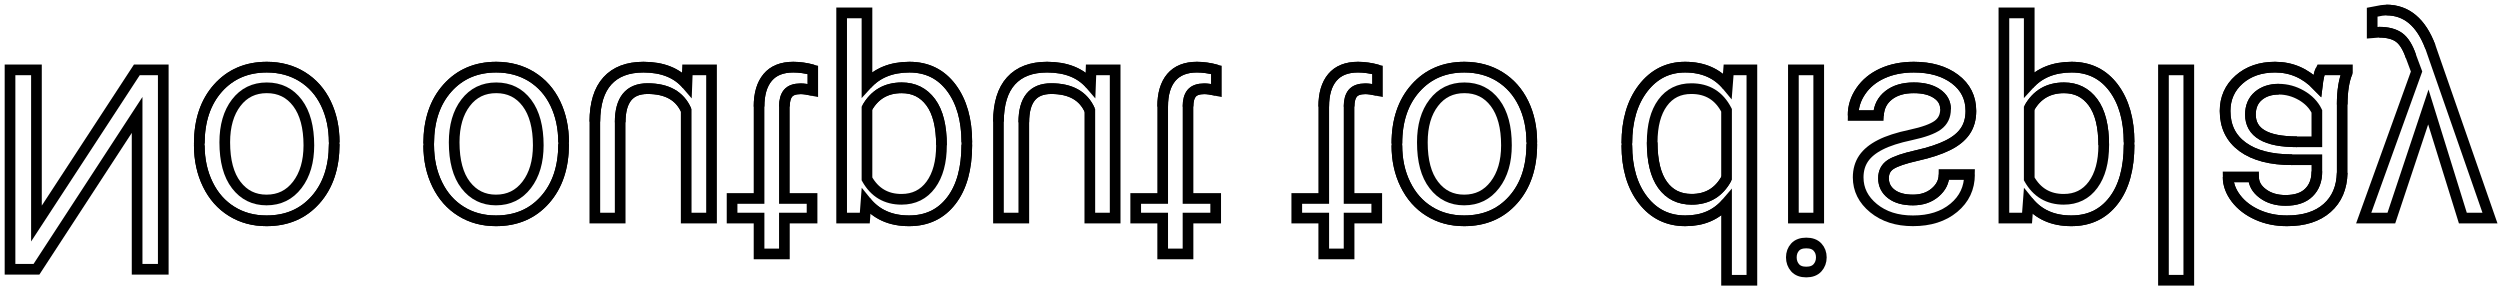
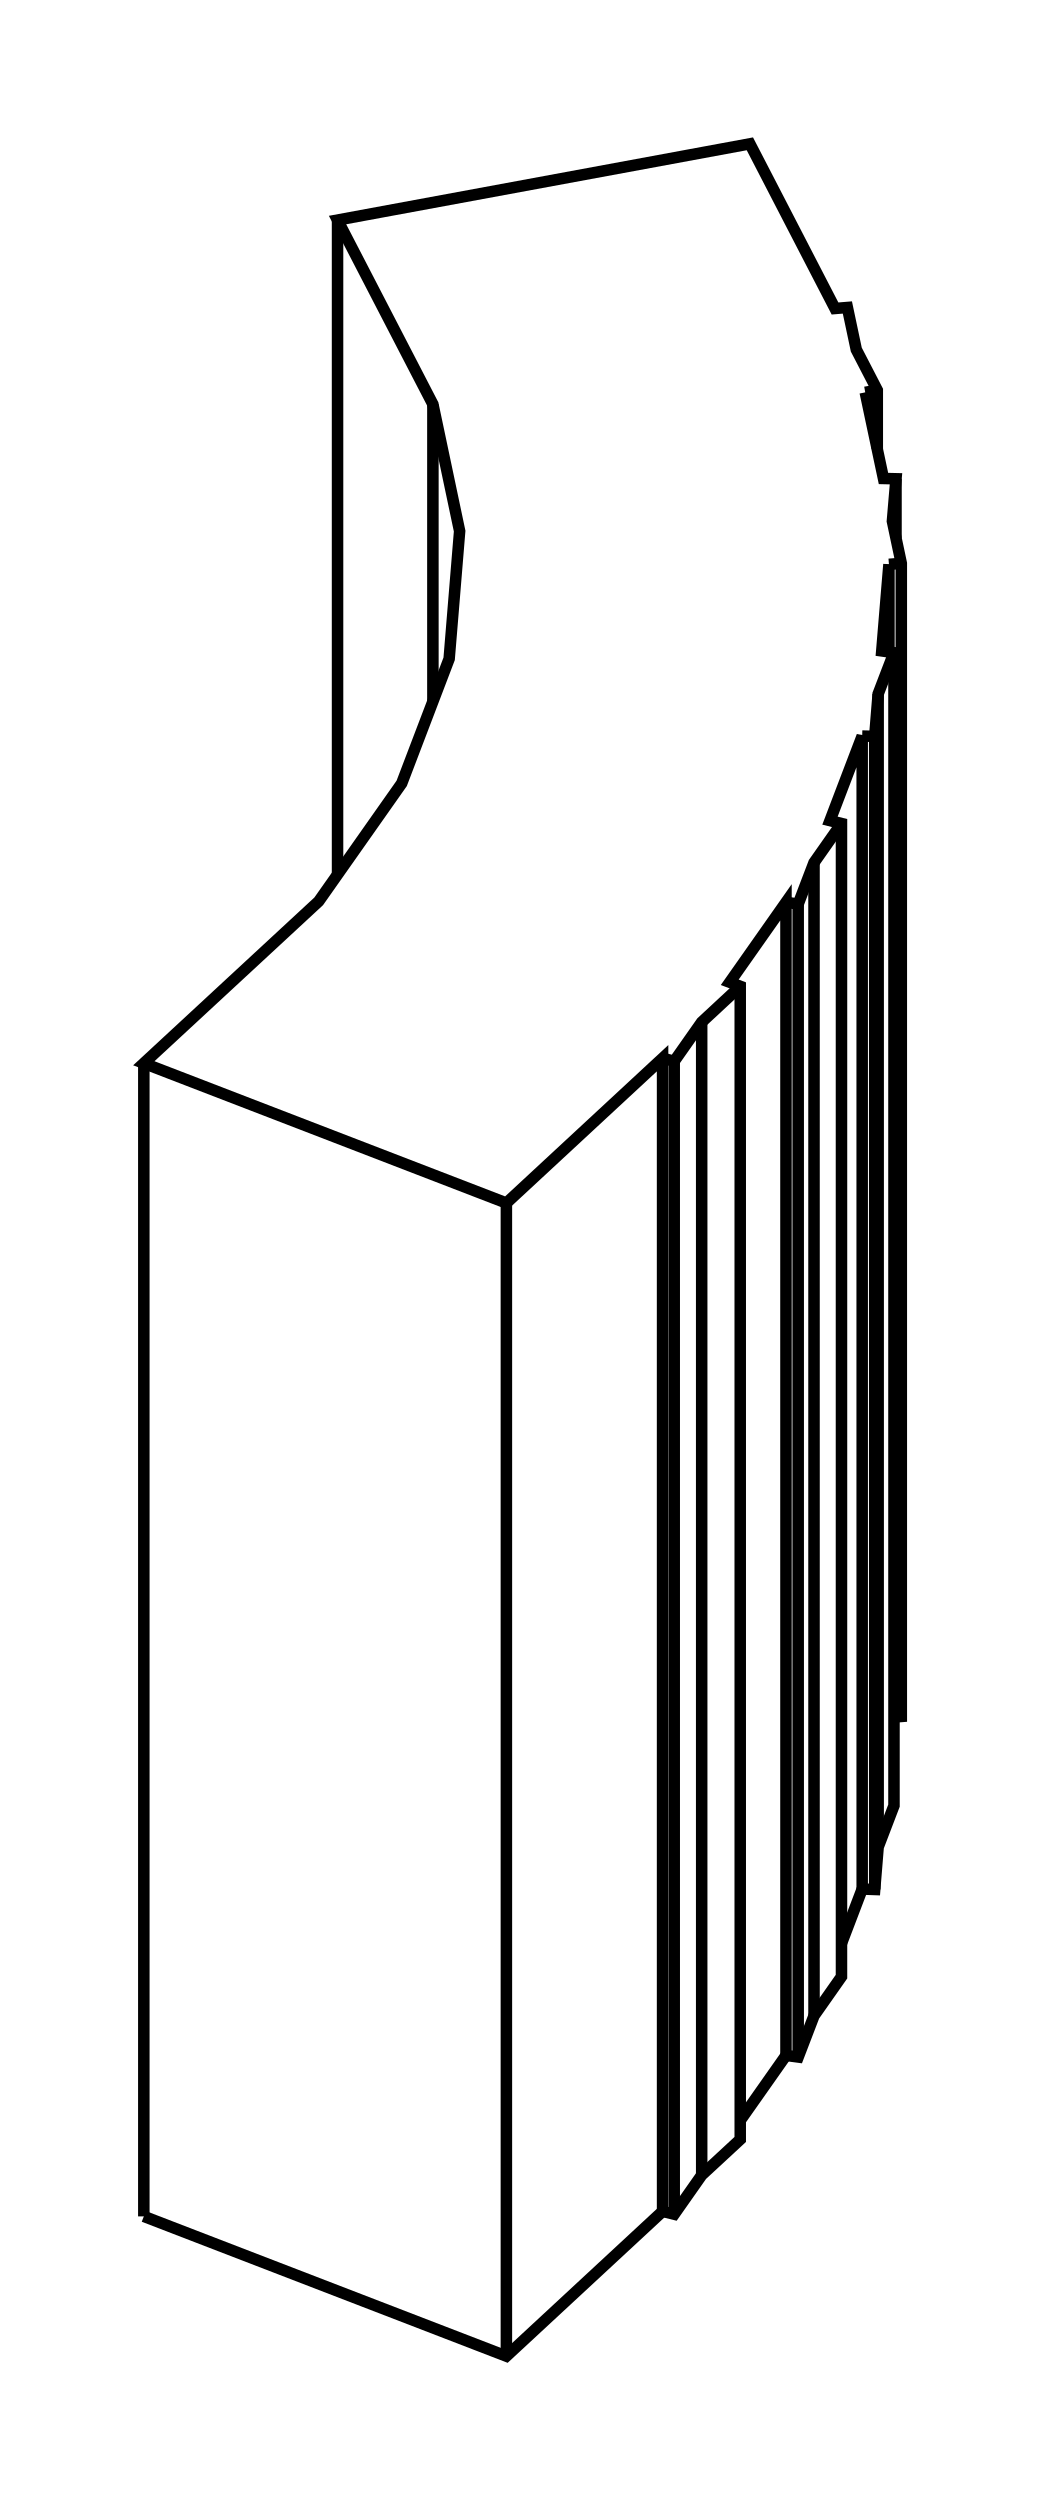
- <svg xmlns="http://www.w3.org/2000/svg" version="1.1" viewBox="1.311 -6.975 249.557 28.975" fill="none" stroke="black" stroke-width="0.6%" vector-effect="non-scaling-stroke">
-   <path d="M 17.609 19.906 L 17.609 0 L 14.971 0 L 4.949 15.34 L 4.949 0 L 2.311 0 L 2.311 19.906 L 4.949 19.906 L 14.998 4.498 L 14.998 19.906 L 17.609 19.906 Z" />
-   <path d="M 21.205 7.355 L 21.205 7.533 Q 21.21 9.71 22.06 11.443 Q 22.91 13.18 24.438 14.123 Q 25.96 15.07 27.918 15.066 Q 30.94 15.07 32.806 12.975 Q 34.67 10.88 34.672 7.41 L 34.672 7.232 Q 34.67 5.07 33.845 3.356 Q 33.02 1.64 31.479 0.684 Q 29.94 -0.27 27.945 -0.273 Q 24.94 -0.27 23.071 1.818 Q 21.21 3.91 21.205 7.355 Z" />
-   <path d="M 21.205 7.533 Q 21.21 9.71 22.06 11.443 Q 22.91 13.18 24.438 14.123 Q 25.96 15.07 27.918 15.066 Q 30.94 15.07 32.806 12.975 Q 34.67 10.88 34.672 7.41" />
-   <path d="M 34.672 7.232 Q 34.67 5.07 33.845 3.356 Q 33.02 1.64 31.479 0.684 Q 29.94 -0.27 27.945 -0.273 Q 24.94 -0.27 23.071 1.818 Q 21.21 3.91 21.205 7.355" />
-   <path d="M 23.748 7.232 Q 23.75 4.77 24.89 3.281 Q 26.03 1.79 27.945 1.791 Q 29.87 1.79 31.008 3.302 Q 32.14 4.81 32.143 7.533 Q 32.14 9.97 30.987 11.478 Q 29.83 12.99 27.918 12.988 Q 26.04 12.99 24.896 11.498 Q 23.75 10.01 23.748 7.232 Q 23.75 4.77 24.89 3.281 Q 26.03 1.79 27.945 1.791 Q 29.87 1.79 31.008 3.302 Q 32.14 4.81 32.143 7.533 Q 32.14 9.97 30.987 11.478 Q 29.83 12.99 27.918 12.988 Q 26.04 12.99 24.896 11.498 Q 23.75 10.01 23.748 7.232 Z" />
-   <path d="M 44.105 7.355 L 44.105 7.533 Q 44.11 9.71 44.96 11.443 Q 45.81 13.18 47.339 14.123 Q 48.86 15.07 50.818 15.066 Q 53.84 15.07 55.706 12.975 Q 57.57 10.88 57.572 7.41 L 57.572 7.232 Q 57.57 5.07 56.745 3.356 Q 55.92 1.64 54.38 0.684 Q 52.84 -0.27 50.846 -0.273 Q 47.84 -0.27 45.972 1.818 Q 44.11 3.91 44.105 7.355 Z" />
-   <path d="M 44.105 7.533 Q 44.11 9.71 44.96 11.443 Q 45.81 13.18 47.339 14.123 Q 48.86 15.07 50.818 15.066 Q 53.84 15.07 55.706 12.975 Q 57.57 10.88 57.572 7.41" />
-   <path d="M 57.572 7.232 Q 57.57 5.07 56.745 3.356 Q 55.92 1.64 54.38 0.684 Q 52.84 -0.27 50.846 -0.273 Q 47.84 -0.27 45.972 1.818 Q 44.11 3.91 44.105 7.355" />
-   <path d="M 46.648 7.232 Q 46.65 4.77 47.79 3.281 Q 48.93 1.79 50.846 1.791 Q 52.77 1.79 53.908 3.302 Q 55.04 4.81 55.043 7.533 Q 55.04 9.97 53.888 11.478 Q 52.73 12.99 50.818 12.988 Q 48.95 12.99 47.797 11.498 Q 46.65 10.01 46.648 7.232 Q 46.65 4.77 47.79 3.281 Q 48.93 1.79 50.846 1.791 Q 52.77 1.79 53.908 3.302 Q 55.04 4.81 55.043 7.533 Q 55.04 9.97 53.888 11.478 Q 52.73 12.99 50.818 12.988 Q 48.95 12.99 47.797 11.498 Q 46.65 10.01 46.648 7.232 Z" />
-   <path d="M 69.932 0 L 69.877 1.463 Q 68.4 -0.27 65.543 -0.273 Q 63.18 -0.27 61.94 1.101 Q 60.7 2.47 60.689 5.168 L 60.689 14.793 L 63.219 14.793 L 63.219 5.236 Q 63.22 1.87 65.953 1.873 Q 68.85 1.87 69.809 4.033 L 69.809 14.793 L 72.338 14.793 L 72.338 0 L 69.932 0 Z" />
-   <path d="M 69.877 1.463 Q 68.4 -0.27 65.543 -0.273 Q 63.18 -0.27 61.94 1.101 Q 60.7 2.47 60.689 5.168" />
-   <path d="M 63.219 5.236 Q 63.22 1.87 65.953 1.873 Q 68.85 1.87 69.809 4.033" />
-   <path d="M 77.082 18.375 L 79.611 18.375 L 79.611 14.793 L 82.373 14.793 L 82.373 12.838 L 79.611 12.838 L 79.611 3.664 Q 79.61 2.78 79.98 2.331 Q 80.35 1.89 81.238 1.887 Q 81.68 1.89 82.441 2.051 L 82.441 0 Q 81.44 -0.27 80.5 -0.273 Q 78.8 -0.27 77.943 0.752 Q 77.08 1.78 77.082 3.664 L 77.082 12.838 L 74.389 12.838 L 74.389 14.793 L 77.082 14.793 L 77.082 18.375 Z" />
-   <path d="M 79.611 3.664 Q 79.61 2.78 79.98 2.331 Q 80.35 1.89 81.238 1.887 Q 81.68 1.89 82.441 2.051" />
-   <path d="M 82.441 0 Q 81.44 -0.27 80.5 -0.273 Q 78.8 -0.27 77.943 0.752 Q 77.08 1.78 77.082 3.664" />
-   <path d="M 97.822 7.465 L 97.822 7.232 Q 97.82 3.86 96.277 1.791 Q 94.73 -0.27 92.094 -0.273 Q 89.4 -0.27 87.855 1.436 L 87.855 -5.688 L 85.326 -5.688 L 85.326 14.793 L 87.637 14.793 L 87.76 13.152 Q 89.3 15.07 92.053 15.066 Q 94.72 15.07 96.271 13.057 Q 97.82 11.05 97.822 7.465 Z" />
-   <path d="M 97.822 7.232 Q 97.82 3.86 96.277 1.791 Q 94.73 -0.27 92.094 -0.273 Q 89.4 -0.27 87.855 1.436" />
-   <path d="M 87.76 13.152 Q 89.3 15.07 92.053 15.066 Q 94.72 15.07 96.271 13.057 Q 97.82 11.05 97.822 7.465" />
-   <path d="M 95.293 7.52 Q 95.29 10.02 94.227 11.471 Q 93.16 12.92 91.301 12.92 Q 89 12.92 87.855 10.883 L 87.855 3.814 Q 88.99 1.79 91.328 1.791 Q 93.15 1.79 94.22 3.233 Q 95.29 4.68 95.293 7.52 Q 95.29 10.02 94.227 11.471 Q 93.16 12.92 91.301 12.92 Q 89 12.92 87.855 10.883" />
-   <path d="M 87.855 3.814 Q 88.99 1.79 91.328 1.791 Q 93.15 1.79 94.22 3.233 Q 95.29 4.68 95.293 7.52" />
-   <path d="M 110.223 0 L 110.168 1.463 Q 108.69 -0.27 105.834 -0.273 Q 103.47 -0.27 102.231 1.101 Q 100.99 2.47 100.98 5.168 L 100.98 14.793 L 103.51 14.793 L 103.51 5.236 Q 103.51 1.87 106.244 1.873 Q 109.14 1.87 110.1 4.033 L 110.1 14.793 L 112.629 14.793 L 112.629 0 L 110.223 0 Z" />
-   <path d="M 110.168 1.463 Q 108.69 -0.27 105.834 -0.273 Q 103.47 -0.27 102.231 1.101 Q 100.99 2.47 100.98 5.168" />
-   <path d="M 103.51 5.236 Q 103.51 1.87 106.244 1.873 Q 109.14 1.87 110.1 4.033" />
-   <path d="M 117.373 18.375 L 119.902 18.375 L 119.902 14.793 L 122.664 14.793 L 122.664 12.838 L 119.902 12.838 L 119.902 3.664 Q 119.9 2.78 120.271 2.331 Q 120.64 1.89 121.529 1.887 Q 121.97 1.89 122.732 2.051 L 122.732 0 Q 121.73 -0.27 120.791 -0.273 Q 119.1 -0.27 118.234 0.752 Q 117.37 1.78 117.373 3.664 L 117.373 12.838 L 114.68 12.838 L 114.68 14.793 L 117.373 14.793 L 117.373 18.375 Z" />
-   <path d="M 119.902 3.664 Q 119.9 2.78 120.271 2.331 Q 120.64 1.89 121.529 1.887 Q 121.97 1.89 122.732 2.051" />
-   <path d="M 122.732 0 Q 121.73 -0.27 120.791 -0.273 Q 119.1 -0.27 118.234 0.752 Q 117.37 1.78 117.373 3.664" />
-   <path d="M 133.451 18.375 L 135.98 18.375 L 135.98 14.793 L 138.742 14.793 L 138.742 12.838 L 135.98 12.838 L 135.98 3.664 Q 135.98 2.78 136.35 2.331 Q 136.72 1.89 137.607 1.887 Q 138.04 1.89 138.811 2.051 L 138.811 0 Q 137.81 -0.27 136.869 -0.273 Q 135.17 -0.27 134.312 0.752 Q 133.45 1.78 133.451 3.664 L 133.451 12.838 L 130.758 12.838 L 130.758 14.793 L 133.451 14.793 L 133.451 18.375 Z" />
-   <path d="M 135.98 3.664 Q 135.98 2.78 136.35 2.331 Q 136.72 1.89 137.607 1.887 Q 138.04 1.89 138.811 2.051" />
-   <path d="M 138.811 0 Q 137.81 -0.27 136.869 -0.273 Q 135.17 -0.27 134.312 0.752 Q 133.45 1.78 133.451 3.664" />
-   <path d="M 140.752 7.355 L 140.752 7.533 Q 140.75 9.71 141.606 11.443 Q 142.46 13.18 143.985 14.123 Q 145.51 15.07 147.465 15.066 Q 150.49 15.07 152.353 12.975 Q 154.22 10.88 154.219 7.41 L 154.219 7.232 Q 154.22 5.07 153.392 3.356 Q 152.56 1.64 151.026 0.684 Q 149.49 -0.27 147.492 -0.273 Q 144.48 -0.27 142.618 1.818 Q 140.75 3.91 140.752 7.355 Z" />
-   <path d="M 140.752 7.533 Q 140.75 9.71 141.606 11.443 Q 142.46 13.18 143.985 14.123 Q 145.51 15.07 147.465 15.066 Q 150.49 15.07 152.353 12.975 Q 154.22 10.88 154.219 7.41" />
-   <path d="M 154.219 7.232 Q 154.22 5.07 153.392 3.356 Q 152.56 1.64 151.026 0.684 Q 149.49 -0.27 147.492 -0.273 Q 144.48 -0.27 142.618 1.818 Q 140.75 3.91 140.752 7.355" />
-   <path d="M 143.295 7.232 Q 143.29 4.77 144.437 3.281 Q 145.58 1.79 147.492 1.791 Q 149.42 1.79 150.555 3.302 Q 151.69 4.81 151.689 7.533 Q 151.69 9.97 150.534 11.478 Q 149.38 12.99 147.465 12.988 Q 145.59 12.99 144.443 11.498 Q 143.29 10.01 143.295 7.232 Q 143.29 4.77 144.437 3.281 Q 145.58 1.79 147.492 1.791 Q 149.42 1.79 150.555 3.302 Q 151.69 4.81 151.689 7.533 Q 151.69 9.97 150.534 11.478 Q 149.38 12.99 147.465 12.988 Q 145.59 12.99 144.443 11.498 Q 143.29 10.01 143.295 7.232 Z" />
-   <path d="M 163.707 7.328 L 163.707 7.52 Q 163.71 10.92 165.32 12.995 Q 166.93 15.07 169.545 15.066 Q 172.14 15.07 173.66 13.289 L 173.66 21 L 176.189 21 L 176.189 0 L 173.865 0 L 173.742 1.586 Q 172.22 -0.27 169.518 -0.273 Q 166.95 -0.27 165.327 1.832 Q 163.71 3.94 163.707 7.328 Z" />
-   <path d="M 163.707 7.52 Q 163.71 10.92 165.32 12.995 Q 166.93 15.07 169.545 15.066 Q 172.14 15.07 173.66 13.289" />
-   <path d="M 173.742 1.586 Q 172.22 -0.27 169.518 -0.273 Q 166.95 -0.27 165.327 1.832 Q 163.71 3.94 163.707 7.328" />
-   <path d="M 166.236 7.232 Q 166.24 4.72 167.275 3.295 Q 168.31 1.87 170.146 1.873 Q 172.55 1.87 173.66 4.033 L 173.66 10.828 Q 172.53 12.92 170.174 12.92 Q 168.31 12.92 167.275 11.484 Q 166.24 10.05 166.236 7.232 Q 166.24 4.72 167.275 3.295 Q 168.31 1.87 170.146 1.873 Q 172.55 1.87 173.66 4.033" />
-   <path d="M 173.66 10.828 Q 172.53 12.92 170.174 12.92 Q 168.31 12.92 167.275 11.484 Q 166.24 10.05 166.236 7.232" />
-   <path d="M 182.861 14.793 L 182.861 0 L 180.332 0 L 180.332 14.793 L 182.861 14.793 Z" />
-   <path d="M 180.127 18.717 Q 180.13 19.33 180.503 19.756 Q 180.88 20.18 181.617 20.18 Q 182.36 20.18 182.738 19.756 Q 183.12 19.33 183.121 18.717 Q 183.12 18.1 182.738 17.691 Q 182.36 17.28 181.617 17.281 Q 180.88 17.28 180.503 17.691 Q 180.13 18.1 180.127 18.717 Q 180.13 19.33 180.503 19.756 Q 180.88 20.18 181.617 20.18 Q 182.36 20.18 182.738 19.756 Q 183.12 19.33 183.121 18.717 Q 183.12 18.1 182.738 17.691 Q 182.36 17.28 181.617 17.281 Q 180.88 17.28 180.503 17.691 Q 180.13 18.1 180.127 18.717 Z" />
-   <path d="M 195.521 3.924 Q 195.52 4.95 194.749 5.517 Q 193.98 6.08 192.056 6.494 Q 190.13 6.9 189.007 7.479 Q 187.88 8.05 187.339 8.846 Q 186.8 9.64 186.799 10.732 Q 186.8 12.55 188.337 13.809 Q 189.88 15.07 192.268 15.066 Q 194.78 15.07 196.349 13.768 Q 197.91 12.47 197.914 10.445 L 195.371 10.445 Q 195.37 11.48 194.489 12.236 Q 193.61 12.99 192.268 12.988 Q 190.89 12.99 190.107 12.387 Q 189.33 11.79 189.328 10.814 Q 189.33 9.9 190.053 9.434 Q 190.78 8.97 192.671 8.545 Q 194.56 8.12 195.74 7.533 Q 196.92 6.95 197.483 6.118 Q 198.05 5.29 198.051 4.102 Q 198.05 2.12 196.465 0.923 Q 194.88 -0.27 192.35 -0.273 Q 190.57 -0.27 189.205 0.355 Q 187.84 0.98 187.065 2.112 Q 186.29 3.24 186.293 4.553 L 188.822 4.553 Q 188.89 3.28 189.841 2.536 Q 190.79 1.79 192.35 1.791 Q 193.79 1.79 194.653 2.372 Q 195.52 2.95 195.521 3.924 Q 195.52 4.95 194.749 5.517 Q 193.98 6.08 192.056 6.494 Q 190.13 6.9 189.007 7.479 Q 187.88 8.05 187.339 8.846 Q 186.8 9.64 186.799 10.732 Q 186.8 12.55 188.337 13.809 Q 189.88 15.07 192.268 15.066 Q 194.78 15.07 196.349 13.768 Q 197.91 12.47 197.914 10.445" />
-   <path d="M 195.371 10.445 Q 195.37 11.48 194.489 12.236 Q 193.61 12.99 192.268 12.988 Q 190.89 12.99 190.107 12.387 Q 189.33 11.79 189.328 10.814 Q 189.33 9.9 190.053 9.434 Q 190.78 8.97 192.671 8.545 Q 194.56 8.12 195.74 7.533 Q 196.92 6.95 197.483 6.118 Q 198.05 5.29 198.051 4.102 Q 198.05 2.12 196.465 0.923 Q 194.88 -0.27 192.35 -0.273 Q 190.57 -0.27 189.205 0.355 Q 187.84 0.98 187.065 2.112 Q 186.29 3.24 186.293 4.553" />
-   <path d="M 188.822 4.553 Q 188.89 3.28 189.841 2.536 Q 190.79 1.79 192.35 1.791 Q 193.79 1.79 194.653 2.372 Q 195.52 2.95 195.521 3.924" />
-   <path d="M 213.842 7.465 L 213.842 7.232 Q 213.84 3.86 212.297 1.791 Q 210.75 -0.27 208.113 -0.273 Q 205.42 -0.27 203.875 1.436 L 203.875 -5.688 L 201.346 -5.688 L 201.346 14.793 L 203.656 14.793 L 203.779 13.152 Q 205.32 15.07 208.072 15.066 Q 210.74 15.07 212.29 13.057 Q 213.84 11.05 213.842 7.465 Z" />
-   <path d="M 213.842 7.232 Q 213.84 3.86 212.297 1.791 Q 210.75 -0.27 208.113 -0.273 Q 205.42 -0.27 203.875 1.436" />
-   <path d="M 203.779 13.152 Q 205.32 15.07 208.072 15.066 Q 210.74 15.07 212.29 13.057 Q 213.84 11.05 213.842 7.465" />
-   <path d="M 211.312 7.52 Q 211.31 10.02 210.246 11.471 Q 209.18 12.92 207.32 12.92 Q 205.02 12.92 203.875 10.883 L 203.875 3.814 Q 205.01 1.79 207.348 1.791 Q 209.17 1.79 210.239 3.233 Q 211.31 4.68 211.312 7.52 Q 211.31 10.02 210.246 11.471 Q 209.18 12.92 207.32 12.92 Q 205.02 12.92 203.875 10.883" />
-   <path d="M 203.875 3.814 Q 205.01 1.79 207.348 1.791 Q 209.17 1.79 210.239 3.233 Q 211.31 4.68 211.312 7.52" />
-   <path d="M 219.803 21 L 219.803 0 L 217.273 0 L 217.273 21 L 219.803 21 Z" />
-   <path d="M 235.635 0 L 232.982 0 Q 232.76 0.44 232.627 1.559 Q 230.86 -0.27 228.416 -0.273 Q 226.23 -0.27 224.827 0.964 Q 223.43 2.2 223.426 4.102 Q 223.43 6.41 225.183 7.69 Q 226.94 8.97 230.125 8.969 L 232.586 8.969 L 232.586 10.131 Q 232.59 11.46 231.793 12.243 Q 231 13.03 229.455 13.029 Q 228.1 13.03 227.186 12.346 Q 226.27 11.66 226.27 10.691 L 223.727 10.691 Q 223.73 11.8 224.513 12.831 Q 225.3 13.86 226.646 14.465 Q 227.99 15.07 229.605 15.066 Q 232.16 15.07 233.611 13.788 Q 235.06 12.51 235.115 10.268 L 235.115 3.459 Q 235.12 1.42 235.635 0.219 L 235.635 0 Z" />
-   <path d="M 232.982 0 Q 232.76 0.44 232.627 1.559 Q 230.86 -0.27 228.416 -0.273 Q 226.23 -0.27 224.827 0.964 Q 223.43 2.2 223.426 4.102 Q 223.43 6.41 225.183 7.69 Q 226.94 8.97 230.125 8.969" />
-   <path d="M 232.586 10.131 Q 232.59 11.46 231.793 12.243 Q 231 13.03 229.455 13.029 Q 228.1 13.03 227.186 12.346 Q 226.27 11.66 226.27 10.691" />
-   <path d="M 223.727 10.691 Q 223.73 11.8 224.513 12.831 Q 225.3 13.86 226.646 14.465 Q 227.99 15.07 229.605 15.066 Q 232.16 15.07 233.611 13.788 Q 235.06 12.51 235.115 10.268" />
-   <path d="M 235.115 3.459 Q 235.12 1.42 235.635 0.219" />
-   <path d="M 228.785 1.928 Q 229.97 1.93 231.041 2.543 Q 232.11 3.16 232.586 4.143 L 232.586 7.178 L 230.604 7.178 Q 225.96 7.18 225.955 4.457 Q 225.96 3.27 226.748 2.598 Q 227.54 1.93 228.785 1.928 Q 229.97 1.93 231.041 2.543 Q 232.11 3.16 232.586 4.143" />
-   <path d="M 230.604 7.178 Q 225.96 7.18 225.955 4.457 Q 225.96 3.27 226.748 2.598 Q 227.54 1.93 228.785 1.928" />
-   <path d="M 240.023 14.793 L 243.715 3.705 L 247.16 14.793 L 249.867 14.793 L 243.92 -2.283 Q 242.54 -5.97 239.531 -5.975 L 239.053 -5.934 L 238.109 -5.756 L 238.109 -3.705 L 238.793 -3.76 Q 240.08 -3.76 240.796 -3.24 Q 241.51 -2.72 241.979 -1.34 L 242.539 0.164 L 237.262 14.793 L 240.023 14.793 Z" />
-   <path d="M 243.92 -2.283 Q 242.54 -5.97 239.531 -5.975" />
-   <path d="M 238.793 -3.76 Q 240.08 -3.76 240.796 -3.24 Q 241.51 -2.72 241.979 -1.34" />
+ <svg xmlns="http://www.w3.org/2000/svg" version="1.1" viewBox="-3.593 -8.393 7.267 17.383" fill="none" stroke="black" stroke-width="0.6%" vector-effect="non-scaling-stroke">
+   <path d="M 2.507 -5.27 L 2.507 -5.68 L 2.361 -5.962 L 2.299 -6.255 L 2.213 -6.248 L 1.621 -7.393 L -1.246 -6.863 L -0.583 -5.582 L -0.397 -4.7 L -0.47 -3.812 L -0.8 -2.946 L -1.377 -2.126 L -2.593 -1 L -0.072 -0.028 L 1.014 -1.035 L 1.014 6.983 L 1.095 7.003 L 1.286 6.731 L 1.554 6.483 L 1.554 -1.535 L 1.481 -1.563 L 1.872 -2.119 L 1.872 5.899 L 1.957 5.91 L 2.067 5.623 L 2.258 5.351 L 2.258 -2.667 L 2.178 -2.687 L 2.402 -3.275 L 2.402 4.742 L 2.489 4.745 L 2.513 4.45 L 2.623 4.162 L 2.623 -3.855 L 2.538 -3.867 L 2.588 -4.469 L 2.588 -3.86" />
+   <path d="M 2.423 -5.665 L 2.507 -5.68" />
+   <path d="M -2.593 7.018 L -0.072 7.99 L 1.014 6.983" />
+   <path d="M 1.554 6.351 L 1.872 5.899" />
+   <path d="M 2.258 5.12 L 2.402 4.742" />
+   <path d="M 2.623 3.546 L 2.674 3.542 L 2.674 -4.476 L 2.612 -4.769 L 2.637 -5.064 L 2.55 -5.066 L 2.423 -5.665" />
+   <path d="M 1.014 -1.035 L 1.095 -1.014 L 1.286 -1.286 L 1.554 -1.535" />
+   <path d="M 1.872 -2.119 L 1.957 -2.107 L 2.067 -2.395 L 2.258 -2.667" />
+   <path d="M 2.402 -3.275 L 2.489 -3.273 L 2.513 -3.568 L 2.623 -3.855" />
+   <path d="M 2.588 -4.469 L 2.674 -4.476" />
+   <path d="M -1.246 -2.313 L -1.246 -6.863" />
+   <path d="M -0.583 -3.517 L -0.583 -5.582" />
+   <path d="M 2.637 -4.653 L 2.637 -5.064" />
+   <path d="M -2.593 7.018 L -2.593 -1" />
+   <path d="M -0.072 7.99 L -0.072 -0.028" />
+   <path d="M 1.095 7.003 L 1.095 -1.014" />
+   <path d="M 1.286 6.731 L 1.286 -1.286" />
+   <path d="M 1.957 5.91 L 1.957 -2.107" />
+   <path d="M 2.067 5.623 L 2.067 -2.395" />
+   <path d="M 2.489 4.745 L 2.489 -3.273" />
+   <path d="M 2.513 4.45 L 2.513 -3.568" />
</svg>
